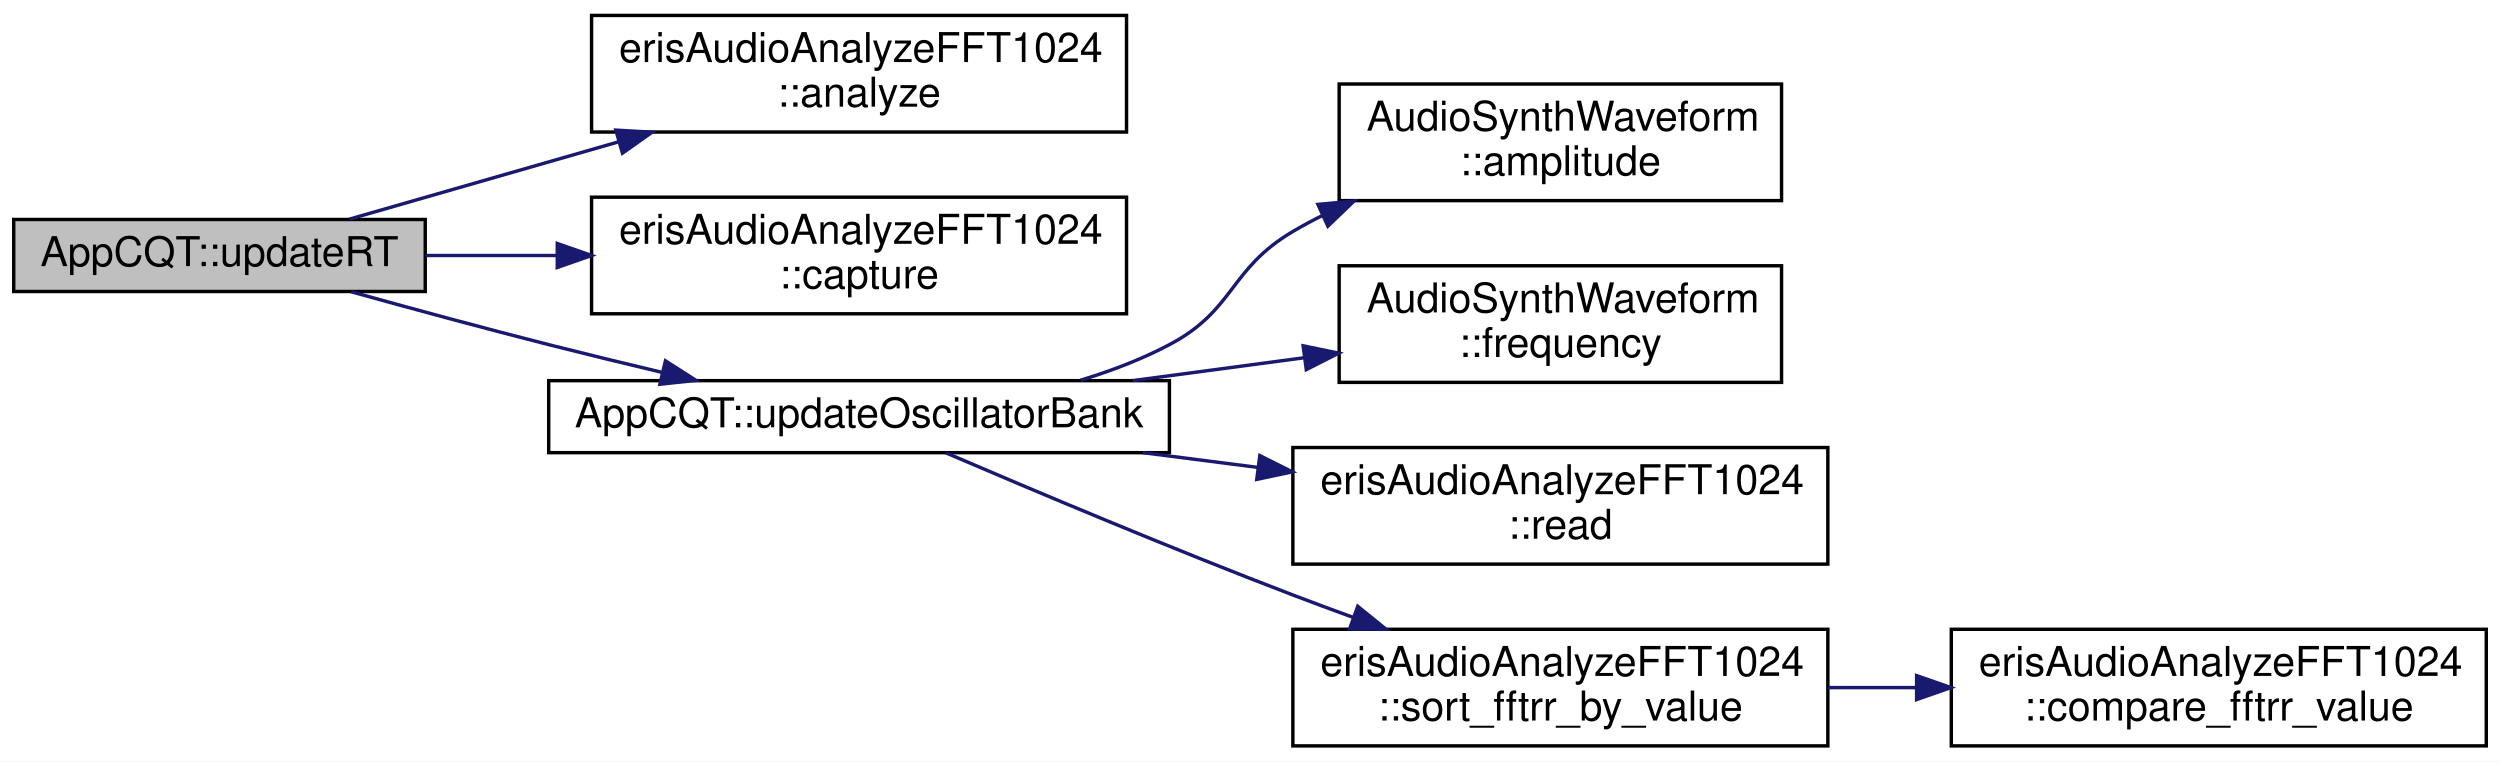
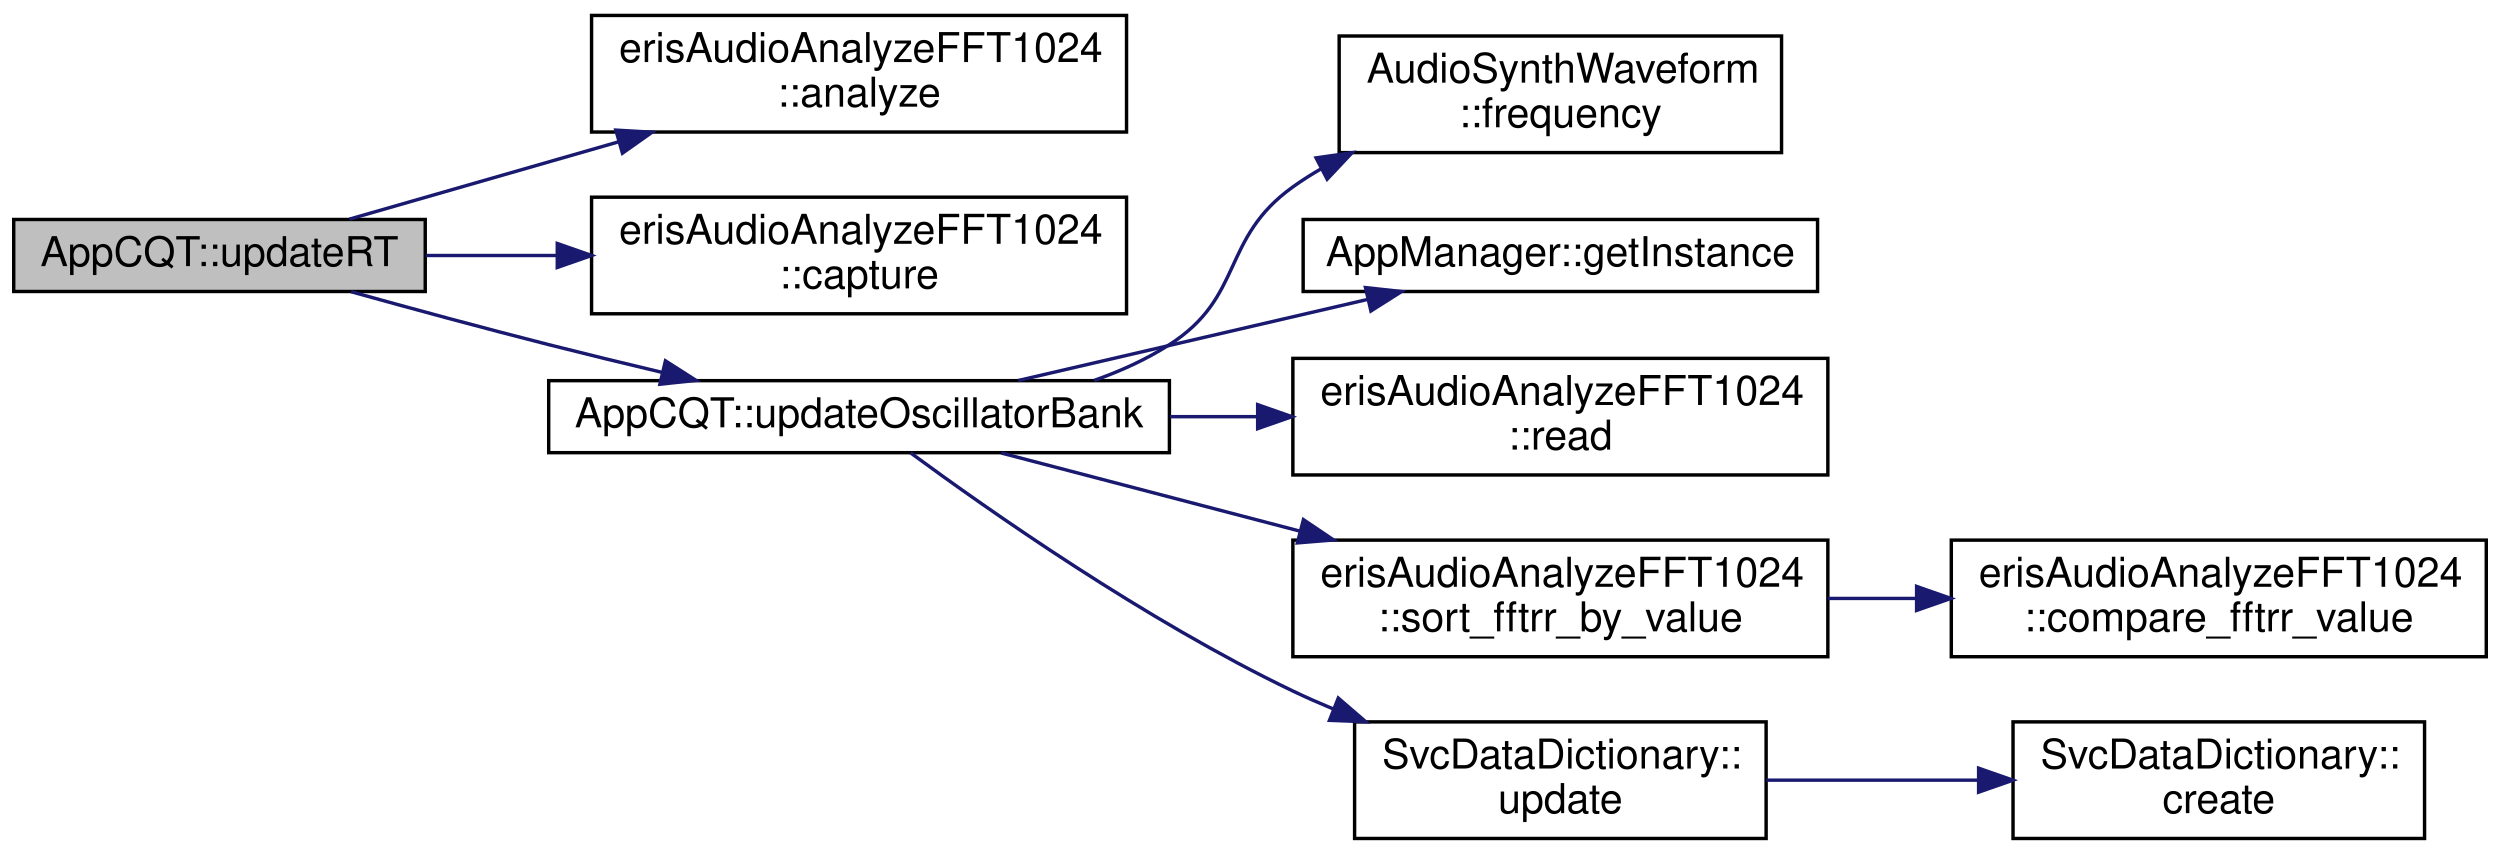
- <svg xmlns="http://www.w3.org/2000/svg" xmlns:xlink="http://www.w3.org/1999/xlink" width="729pt" height="222pt" viewBox="0.00 0.00 729.00 222.00">
-   <g id="graph0" class="graph" transform="scale(1 1) rotate(0) translate(4 218)">
-     <polygon fill="white" stroke="transparent" points="-4,4 -4,-218 725,-218 725,4 -4,4" />
+ <svg xmlns="http://www.w3.org/2000/svg" xmlns:xlink="http://www.w3.org/1999/xlink" width="729pt" height="249pt" viewBox="0.00 0.00 729.00 249.00">
+   <g id="graph0" class="graph" transform="scale(1 1) rotate(0) translate(4 245)">
+     <polygon fill="white" stroke="transparent" points="-4,4 -4,-245 725,-245 725,4 -4,4" />
    <g id="node1" class="node">
      <g id="a_node1">
        <a xlink:title=" ">
-           <polygon fill="#bfbfbf" stroke="black" points="0,-133 0,-154 120,-154 120,-133 0,-133" />
-           <text text-anchor="middle" x="60" y="-140.4" font-family="Helvetica,sans-Serif" font-size="12.00">AppCQT::updateRT</text>
+           <polygon fill="#bfbfbf" stroke="black" points="0,-160 0,-181 120,-181 120,-160 0,-160" />
+           <text text-anchor="middle" x="60" y="-167.4" font-family="Helvetica,sans-Serif" font-size="12.00">AppCQT::updateRT</text>
        </a>
      </g>
    </g>
    <g id="node2" class="node">
      <g id="a_node2">
        <a xlink:href="../../d0/d55/classeris_audio_analyze_f_f_t1024.html#adaa8219e3ba39881ca0e59eaa85e96f8" target="_top" xlink:title=" ">
-           <polygon fill="white" stroke="black" points="168.5,-179.5 168.5,-213.5 324.5,-213.5 324.5,-179.5 168.5,-179.5" />
-           <text text-anchor="start" x="176.5" y="-199.9" font-family="Helvetica,sans-Serif" font-size="12.00">erisAudioAnalyzeFFT1024</text>
-           <text text-anchor="middle" x="246.5" y="-186.9" font-family="Helvetica,sans-Serif" font-size="12.00">::analyze</text>
+           <polygon fill="white" stroke="black" points="168.5,-206.5 168.5,-240.5 324.5,-240.5 324.5,-206.5 168.5,-206.5" />
+           <text text-anchor="start" x="176.5" y="-226.9" font-family="Helvetica,sans-Serif" font-size="12.00">erisAudioAnalyzeFFT1024</text>
+           <text text-anchor="middle" x="246.5" y="-213.9" font-family="Helvetica,sans-Serif" font-size="12.00">::analyze</text>
        </a>
      </g>
    </g>
    <g id="edge1" class="edge">
-       <path fill="none" stroke="midnightblue" d="M97.89,-154.1C120.37,-160.56 149.81,-169.01 176.47,-176.67" />
-       <polygon fill="midnightblue" stroke="midnightblue" points="175.58,-180.06 186.16,-179.45 177.51,-173.33 175.58,-180.06" />
+       <path fill="none" stroke="midnightblue" d="M97.89,-181.1C120.37,-187.56 149.81,-196.01 176.47,-203.67" />
+       <polygon fill="midnightblue" stroke="midnightblue" points="175.58,-207.06 186.16,-206.45 177.51,-200.33 175.58,-207.06" />
    </g>
    <g id="node3" class="node">
      <g id="a_node3">
        <a xlink:href="../../d0/d55/classeris_audio_analyze_f_f_t1024.html#aedd9781ee771b0a277277871ec5a0c36" target="_top" xlink:title=" ">
-           <polygon fill="white" stroke="black" points="168.5,-126.5 168.5,-160.5 324.5,-160.5 324.5,-126.5 168.5,-126.5" />
-           <text text-anchor="start" x="176.5" y="-146.9" font-family="Helvetica,sans-Serif" font-size="12.00">erisAudioAnalyzeFFT1024</text>
-           <text text-anchor="middle" x="246.5" y="-133.9" font-family="Helvetica,sans-Serif" font-size="12.00">::capture</text>
+           <polygon fill="white" stroke="black" points="168.5,-153.5 168.5,-187.5 324.5,-187.5 324.5,-153.5 168.5,-153.5" />
+           <text text-anchor="start" x="176.5" y="-173.9" font-family="Helvetica,sans-Serif" font-size="12.00">erisAudioAnalyzeFFT1024</text>
+           <text text-anchor="middle" x="246.5" y="-160.9" font-family="Helvetica,sans-Serif" font-size="12.00">::capture</text>
        </a>
      </g>
    </g>
    <g id="edge2" class="edge">
-       <path fill="none" stroke="midnightblue" d="M120.14,-143.5C132.28,-143.5 145.31,-143.5 158.2,-143.5" />
-       <polygon fill="midnightblue" stroke="midnightblue" points="158.5,-147 168.5,-143.5 158.5,-140 158.5,-147" />
+       <path fill="none" stroke="midnightblue" d="M120.14,-170.5C132.28,-170.5 145.31,-170.5 158.2,-170.5" />
+       <polygon fill="midnightblue" stroke="midnightblue" points="158.5,-174 168.5,-170.5 158.5,-167 158.5,-174" />
    </g>
    <g id="node4" class="node">
      <g id="a_node4">
        <a xlink:href="../../d4/dde/class_app_c_q_t.html#a367a939ac48e4efa3bb648cd4f3bf848" target="_top" xlink:title=" ">
-           <polygon fill="white" stroke="black" points="156,-86 156,-107 337,-107 337,-86 156,-86" />
-           <text text-anchor="middle" x="246.5" y="-93.4" font-family="Helvetica,sans-Serif" font-size="12.00">AppCQT::updateOscillatorBank</text>
+           <polygon fill="white" stroke="black" points="156,-113 156,-134 337,-134 337,-113 156,-113" />
+           <text text-anchor="middle" x="246.5" y="-120.4" font-family="Helvetica,sans-Serif" font-size="12.00">AppCQT::updateOscillatorBank</text>
        </a>
      </g>
    </g>
    <g id="edge3" class="edge">
-       <path fill="none" stroke="midnightblue" d="M98.37,-132.93C115.83,-128.08 136.94,-122.34 156,-117.5 166.66,-114.79 178.06,-112.02 189.04,-109.42" />
-       <polygon fill="midnightblue" stroke="midnightblue" points="190.04,-112.78 198.97,-107.08 188.43,-105.96 190.04,-112.78" />
+       <path fill="none" stroke="midnightblue" d="M98.37,-159.93C115.83,-155.08 136.94,-149.34 156,-144.5 166.66,-141.79 178.06,-139.02 189.04,-136.42" />
+       <polygon fill="midnightblue" stroke="midnightblue" points="190.04,-139.78 198.97,-134.08 188.43,-132.96 190.04,-139.78" />
    </g>
    <g id="node5" class="node">
      <g id="a_node5">
-         <a xlink:href="../../d4/dd5/class_audio_synth_waveform.html#ab5d0141790b5564716115191b82c5f48" target="_top" xlink:title=" ">
-           <polygon fill="white" stroke="black" points="386.5,-159.5 386.5,-193.5 515.5,-193.5 515.5,-159.5 386.5,-159.5" />
-           <text text-anchor="start" x="394.5" y="-179.9" font-family="Helvetica,sans-Serif" font-size="12.00">AudioSynthWaveform</text>
-           <text text-anchor="middle" x="451" y="-166.9" font-family="Helvetica,sans-Serif" font-size="12.00">::amplitude</text>
+         <a xlink:href="../../d4/dd5/class_audio_synth_waveform.html#a395cff98439e97ba08854b343eed4317" target="_top" xlink:title=" ">
+           <polygon fill="white" stroke="black" points="386.5,-200.5 386.5,-234.5 515.5,-234.5 515.5,-200.5 386.5,-200.5" />
+           <text text-anchor="start" x="394.5" y="-220.9" font-family="Helvetica,sans-Serif" font-size="12.00">AudioSynthWaveform</text>
+           <text text-anchor="middle" x="451" y="-207.9" font-family="Helvetica,sans-Serif" font-size="12.00">::frequency</text>
        </a>
      </g>
    </g>
    <g id="edge4" class="edge">
-       <path fill="none" stroke="midnightblue" d="M311.08,-107.13C320.06,-109.85 328.96,-113.25 337,-117.5 356.19,-127.64 354.31,-139.46 373,-150.5 375.79,-152.15 378.71,-153.72 381.7,-155.2" />
-       <polygon fill="midnightblue" stroke="midnightblue" points="380.3,-158.4 390.84,-159.38 383.21,-152.04 380.3,-158.4" />
+       <path fill="none" stroke="midnightblue" d="M315.03,-134.06C322.76,-136.78 330.28,-140.2 337,-144.5 358.88,-158.48 351.9,-175.37 373,-190.5 375.65,-192.4 378.44,-194.17 381.33,-195.83" />
+       <polygon fill="midnightblue" stroke="midnightblue" points="379.77,-198.96 390.26,-200.47 383,-192.75 379.77,-198.96" />
    </g>
    <g id="node6" class="node">
      <g id="a_node6">
-         <a xlink:href="../../d4/dd5/class_audio_synth_waveform.html#a395cff98439e97ba08854b343eed4317" target="_top" xlink:title=" ">
-           <polygon fill="white" stroke="black" points="386.5,-106.5 386.5,-140.5 515.5,-140.5 515.5,-106.5 386.5,-106.5" />
-           <text text-anchor="start" x="394.5" y="-126.9" font-family="Helvetica,sans-Serif" font-size="12.00">AudioSynthWaveform</text>
-           <text text-anchor="middle" x="451" y="-113.9" font-family="Helvetica,sans-Serif" font-size="12.00">::frequency</text>
+         <a xlink:href="../../da/d96/class_app_manager.html#aa76d9691e8d029656413590fbe4dee86" target="_top" xlink:title=" ">
+           <polygon fill="white" stroke="black" points="376,-160 376,-181 526,-181 526,-160 376,-160" />
+           <text text-anchor="middle" x="451" y="-167.4" font-family="Helvetica,sans-Serif" font-size="12.00">AppManager::getInstance</text>
        </a>
      </g>
    </g>
    <g id="edge5" class="edge">
-       <path fill="none" stroke="midnightblue" d="M326.37,-107.02C342.83,-109.21 360.13,-111.52 376.39,-113.69" />
-       <polygon fill="midnightblue" stroke="midnightblue" points="375.99,-117.16 386.36,-115.02 376.91,-110.22 375.99,-117.16" />
+       <path fill="none" stroke="midnightblue" d="M292.94,-134.05C323.04,-141.03 362.7,-150.24 394.63,-157.65" />
+       <polygon fill="midnightblue" stroke="midnightblue" points="394.17,-161.14 404.71,-159.99 395.76,-154.32 394.17,-161.14" />
    </g>
    <g id="node7" class="node">
      <g id="a_node7">
        <a xlink:href="../../d0/d55/classeris_audio_analyze_f_f_t1024.html#aa8d3a4a1acf9560568d517d843382f79" target="_top" xlink:title=" ">
-           <polygon fill="white" stroke="black" points="373,-53.5 373,-87.5 529,-87.5 529,-53.5 373,-53.5" />
-           <text text-anchor="start" x="381" y="-73.9" font-family="Helvetica,sans-Serif" font-size="12.00">erisAudioAnalyzeFFT1024</text>
-           <text text-anchor="middle" x="451" y="-60.9" font-family="Helvetica,sans-Serif" font-size="12.00">::read</text>
+           <polygon fill="white" stroke="black" points="373,-106.5 373,-140.5 529,-140.5 529,-106.5 373,-106.5" />
+           <text text-anchor="start" x="381" y="-126.9" font-family="Helvetica,sans-Serif" font-size="12.00">erisAudioAnalyzeFFT1024</text>
+           <text text-anchor="middle" x="451" y="-113.9" font-family="Helvetica,sans-Serif" font-size="12.00">::read</text>
        </a>
      </g>
    </g>
    <g id="edge6" class="edge">
-       <path fill="none" stroke="midnightblue" d="M329.28,-86C340.29,-84.59 351.62,-83.13 362.72,-81.71" />
-       <polygon fill="midnightblue" stroke="midnightblue" points="363.36,-85.15 372.83,-80.41 362.47,-78.21 363.36,-85.15" />
+       <path fill="none" stroke="midnightblue" d="M337.2,-123.5C345.63,-123.5 354.16,-123.5 362.56,-123.5" />
+       <polygon fill="midnightblue" stroke="midnightblue" points="362.73,-127 372.73,-123.5 362.73,-120 362.73,-127" />
    </g>
    <g id="node8" class="node">
      <g id="a_node8">
        <a xlink:href="../../d0/d55/classeris_audio_analyze_f_f_t1024.html#a98144c6da12b21f11c34396c285f2f16" target="_top" xlink:title=" ">
-           <polygon fill="white" stroke="black" points="373,-0.5 373,-34.5 529,-34.5 529,-0.5 373,-0.5" />
-           <text text-anchor="start" x="381" y="-20.9" font-family="Helvetica,sans-Serif" font-size="12.00">erisAudioAnalyzeFFT1024</text>
-           <text text-anchor="middle" x="451" y="-7.9" font-family="Helvetica,sans-Serif" font-size="12.00">::sort_fftrr_by_value</text>
+           <polygon fill="white" stroke="black" points="373,-53.5 373,-87.5 529,-87.5 529,-53.5 373,-53.5" />
+           <text text-anchor="start" x="381" y="-73.9" font-family="Helvetica,sans-Serif" font-size="12.00">erisAudioAnalyzeFFT1024</text>
+           <text text-anchor="middle" x="451" y="-60.9" font-family="Helvetica,sans-Serif" font-size="12.00">::sort_fftrr_by_value</text>
        </a>
      </g>
    </g>
    <g id="edge7" class="edge">
-       <path fill="none" stroke="midnightblue" d="M271.87,-85.93C297.04,-75.13 337.53,-58.05 373,-44.5 378.73,-42.31 384.73,-40.09 390.73,-37.91" />
-       <polygon fill="midnightblue" stroke="midnightblue" points="391.92,-41.2 400.15,-34.53 389.55,-34.61 391.92,-41.2" />
+       <path fill="none" stroke="midnightblue" d="M287.99,-112.9C312.88,-106.39 345.54,-97.84 375.01,-90.13" />
+       <polygon fill="midnightblue" stroke="midnightblue" points="376.08,-93.47 384.87,-87.55 374.31,-86.69 376.08,-93.47" />
+     </g>
+     <g id="node10" class="node">
+       <g id="a_node10">
+         <a xlink:href="../../dc/d43/class_svc_data_dictionary.html#a63683e7d627dc39628652548e3ae037f" target="_top" xlink:title=" ">
+           <polygon fill="white" stroke="black" points="391,-0.5 391,-34.5 511,-34.5 511,-0.5 391,-0.5" />
+           <text text-anchor="start" x="399" y="-20.9" font-family="Helvetica,sans-Serif" font-size="12.00">SvcDataDictionary::</text>
+           <text text-anchor="middle" x="451" y="-7.9" font-family="Helvetica,sans-Serif" font-size="12.00">update</text>
+         </a>
+       </g>
+     </g>
+     <g id="edge9" class="edge">
+       <path fill="none" stroke="midnightblue" d="M261.52,-112.95C284.05,-96.38 330.12,-64.03 373,-43.5 376.79,-41.68 380.75,-39.94 384.77,-38.27" />
+       <polygon fill="midnightblue" stroke="midnightblue" points="386.24,-41.45 394.26,-34.53 383.67,-34.94 386.24,-41.45" />
    </g>
    <g id="node9" class="node">
      <g id="a_node9">
        <a xlink:href="../../d0/d55/classeris_audio_analyze_f_f_t1024.html#a4ca1ddc8fdf44fa1957bf72059cfcbc0" target="_top" xlink:title=" ">
-           <polygon fill="white" stroke="black" points="565,-0.5 565,-34.5 721,-34.5 721,-0.5 565,-0.5" />
-           <text text-anchor="start" x="573" y="-20.9" font-family="Helvetica,sans-Serif" font-size="12.00">erisAudioAnalyzeFFT1024</text>
-           <text text-anchor="middle" x="643" y="-7.9" font-family="Helvetica,sans-Serif" font-size="12.00">::compare_fftrr_value</text>
+           <polygon fill="white" stroke="black" points="565,-53.5 565,-87.5 721,-87.5 721,-53.5 565,-53.5" />
+           <text text-anchor="start" x="573" y="-73.9" font-family="Helvetica,sans-Serif" font-size="12.00">erisAudioAnalyzeFFT1024</text>
+           <text text-anchor="middle" x="643" y="-60.9" font-family="Helvetica,sans-Serif" font-size="12.00">::compare_fftrr_value</text>
        </a>
      </g>
    </g>
    <g id="edge8" class="edge">
-       <path fill="none" stroke="midnightblue" d="M529.01,-17.5C537.51,-17.5 546.21,-17.5 554.83,-17.5" />
-       <polygon fill="midnightblue" stroke="midnightblue" points="554.88,-21 564.88,-17.5 554.88,-14 554.88,-21" />
+       <path fill="none" stroke="midnightblue" d="M529.01,-70.5C537.51,-70.5 546.21,-70.5 554.83,-70.5" />
+       <polygon fill="midnightblue" stroke="midnightblue" points="554.88,-74 564.88,-70.5 554.88,-67 554.88,-74" />
+     </g>
+     <g id="node11" class="node">
+       <g id="a_node11">
+         <a xlink:href="../../dc/d43/class_svc_data_dictionary.html#a54624619a88a7baf56bf475df84a5bb7" target="_top" xlink:title=" ">
+           <polygon fill="white" stroke="black" points="583,-0.5 583,-34.5 703,-34.5 703,-0.5 583,-0.5" />
+           <text text-anchor="start" x="591" y="-20.9" font-family="Helvetica,sans-Serif" font-size="12.00">SvcDataDictionary::</text>
+           <text text-anchor="middle" x="643" y="-7.9" font-family="Helvetica,sans-Serif" font-size="12.00">create</text>
+         </a>
+       </g>
+     </g>
+     <g id="edge10" class="edge">
+       <path fill="none" stroke="midnightblue" d="M511.08,-17.5C530.65,-17.5 552.6,-17.5 572.86,-17.5" />
+       <polygon fill="midnightblue" stroke="midnightblue" points="572.96,-21 582.96,-17.5 572.96,-14 572.96,-21" />
    </g>
  </g>
</svg>
